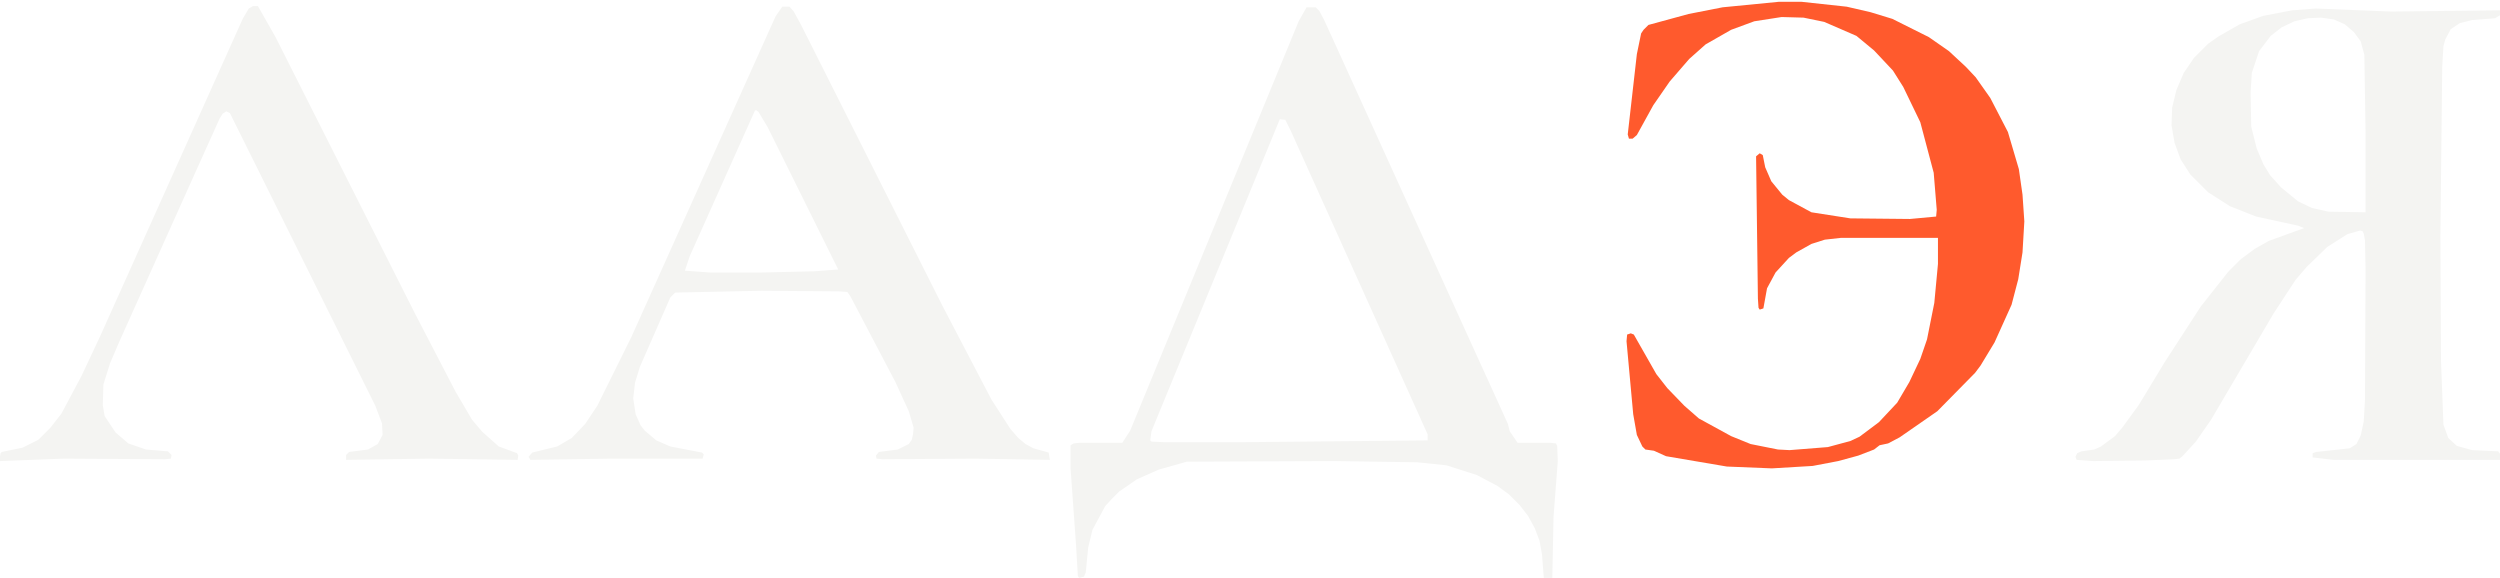
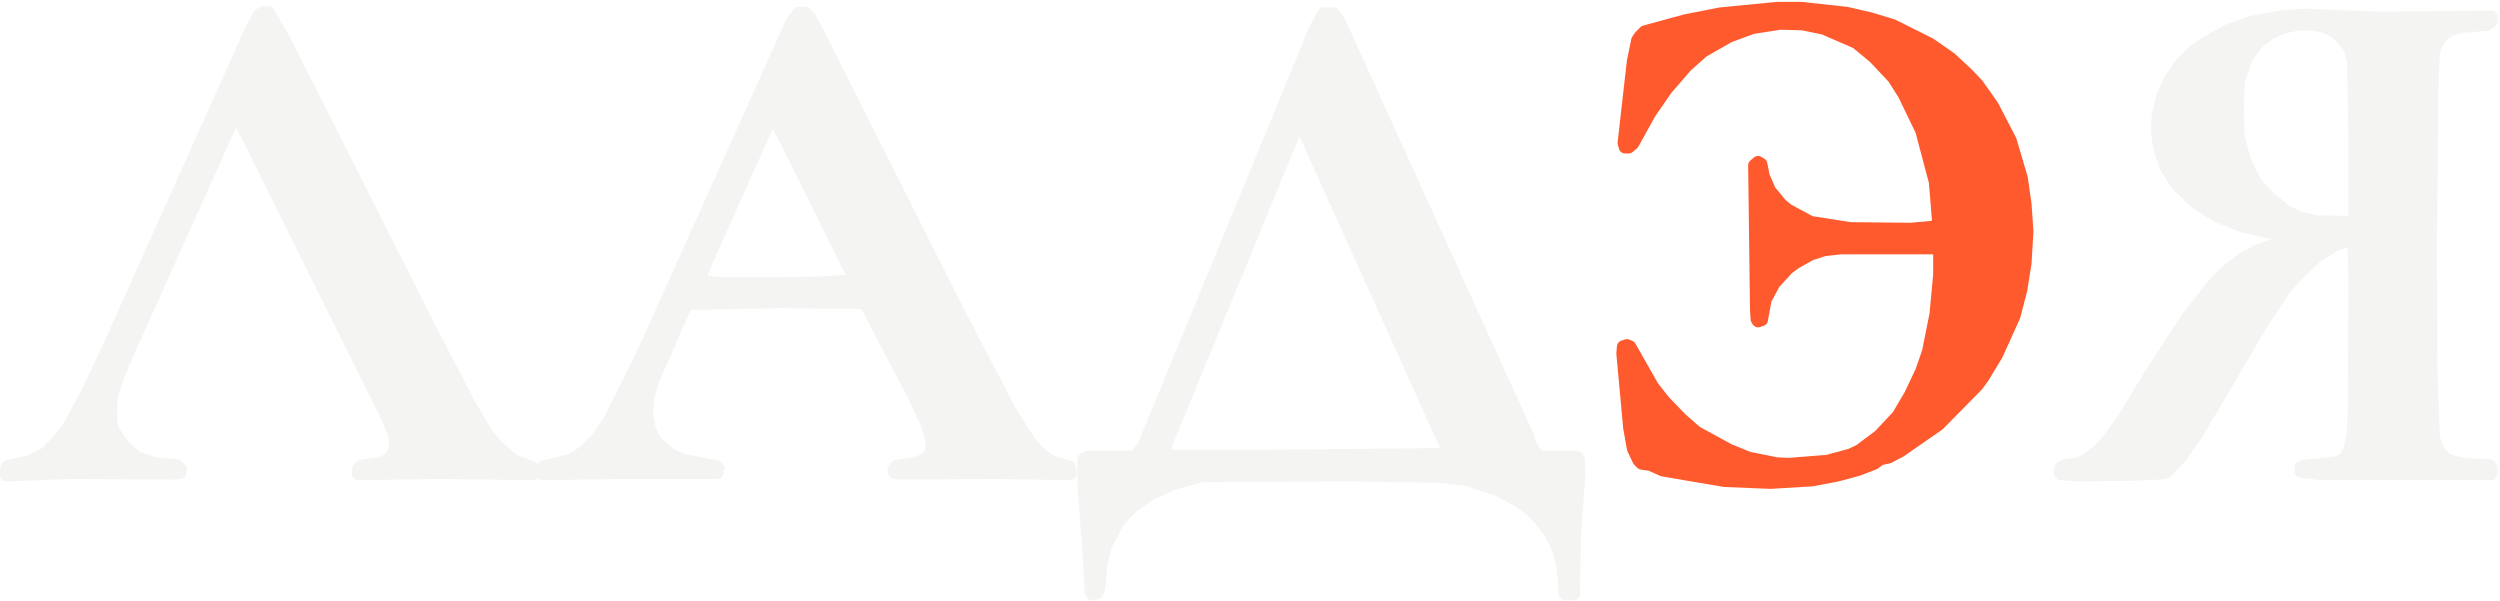
- <svg xmlns="http://www.w3.org/2000/svg" viewBox="0 0 411 95" role="img" aria-label="Ладэя">
-   <path fill="#F4F4F2" fill-rule="evenodd" d="M176.9 89.6L176 77L176 73.2L176.5 72.9L177.4 72.8L184.5 72.8L185.8 70.8L213.5 3.5L214.8 1.2L216.3 1.2L216.9 1.8L217.7 3.3L247.9 69.7L248.2 70.9L249.5 72.8L254.9 72.8L255.8 72.9L256 73.3L256.1 75.8L255.4 85L255.2 95L253.8 95L253.5 91.1L253.1 88.9L252.3 86.8L251.2 84.8L249.8 83L248.1 81.3L246.2 79.9L242.8 78.1L237.8 76.5L233 76L219.4 75.8L195.1 75.9L190.5 77.2L186.9 78.8L184 80.8L182.8 82L181.7 83.2L179.6 87.1L178.9 90L178.5 94.1L178.2 94.8L177.4 95L177.2 94.7ZM0 75L0.1 74.5L0.3 74.3L3.7 73.6L6.3 72.3L8.3 70.3L10.1 68L13.4 61.8L16.5 55.2L39.9 3.1L40.9 1.4L41.6 1L42.4 1L45.3 6.1L68.2 51.5L74.9 64.4L77.6 69L79.3 71L82 73.4L85 74.5L85.2 74.9L85.1 75.6L70.5 75.4L56.9 75.6L56.9 74.8L57.4 74.3L60.5 73.9L62.1 73L62.9 71.5L62.8 69.6L61.7 66.7L37.8 18.6L37.2 18.3L36.6 18.7L36.1 19.5L32 28.6L19.6 56.2L18.1 59.7L17 63.2L16.9 66.6L17.2 68.4L19 71.1L21.1 72.9L24 73.9L27.6 74.2L28.2 74.8L28.1 75.4L27.1 75.5L10.5 75.4L0 75.8ZM87.2 75.6L86.9 75.1L87.5 74.4L91.6 73.4L94 72L96.2 69.7L98.2 66.7L103.8 55.4L127.5 2.7L128.6 1.1L129.8 1.1L130.5 1.9L131.7 4.1L154.9 50.2L163 65.7L166.1 70.5L167.4 72L168.6 73L169.9 73.7L172.4 74.4L172.6 75.6L160.3 75.4L145.1 75.5L144.1 75.4L144 74.9L144.5 74.3L147.6 73.9L149.4 73L149.9 72.3L150.1 71.4L150.2 70.3L149.4 67.6L147.2 62.8L139.8 48.7L139.3 48L137.9 47.9L125.2 47.8L111 48.1L110.2 48.9L105.2 60.3L104.4 62.9L104.1 65.5L104.5 68.1L105.3 69.9L106 70.8L107.9 72.4L110.2 73.4L115.4 74.4L115.7 74.7L115.5 75.4L100.5 75.4ZM341.4 75.6L341.2 75.1L341.5 74.5L342.2 74.2L344.3 73.9L345.4 73.4L347.7 71.7L348.9 70.3L351.6 66.6L355.9 59.5L361.8 50.4L366.3 44.7L368.4 42.6L370.7 40.9L373 39.6L378.8 37.5L377.8 37.1L370.9 35.6L366.6 33.9L363 31.6L360.1 28.7L358.5 26.2L357.5 23.5L357 20.6L357.1 17.7L357.8 14.8L359 12L360.7 9.5L363 7.2L364.7 6L368.2 4L372.1 2.6L376.8 1.7L380.7 1.4L393.1 1.9L411 1.7L411 2.5L410.2 3L406.4 3.3L404.4 3.8L402.9 4.8L402 6.5L401.7 7.6L401.5 11L401.2 38.8L401.3 59.3L401.7 69.8L402.5 72L403.9 73.3L406.4 74L410.7 74.2L411 74.6L411 75.6L383.6 75.6L380.2 75.2L380.2 74.5L380.8 74.3L386.3 73.7L387.4 73L388.1 71.6L388.6 69.3L388.8 65.8L388.9 44.3L388.8 39.5L388.6 38.4L388.4 38L388 37.9L385.9 38.5L382.6 40.6L379.2 43.9L377.4 46L373.8 51.5L363.5 69L361 72.6L358.8 75L358.3 75.4L357.4 75.5L352.7 75.7L344.1 75.8ZM234.7 72.4L234.7 71.4L232.9 67.4L212.2 21.5L211.3 19.7L210.4 19.6L189.3 70.9L189.1 72.4L189.3 72.6L191.5 72.7L204 72.7ZM137.8 44.3L126.2 20.9L124.7 18.4L124.3 18.1L124.1 18.2L113.4 42.1L112.6 44.5L116.7 44.8L125.3 44.8L133.9 44.6ZM388.9 21.9L388.7 9L388.1 6.8L387 5.3L385.5 4L383.7 3.2L381.6 2.9L379.4 3L377.2 3.5L375.1 4.5L373.3 5.9L371.4 8.4L370.2 12L370 15.2L370.1 20.8L371 24.4L372.1 27L373.2 28.8L375 30.8L377.8 33.1L380.1 34.2L382.8 34.8L388.9 34.9Z" />
-   <path fill="#FF5A2D" fill-rule="evenodd" d="M283.9 76.7L273.9 75L271.9 74.1L270.5 73.9L270 73.4L269.1 71.5L268.5 68.1L267.4 56.1L267.5 55L268.1 54.8L268.6 55L272.3 61.5L274.1 63.8L276.9 66.7L279.3 68.8L284.6 71.7L287.8 73L292.3 73.9L294.2 74L300.5 73.5L304.2 72.5L305.7 71.8L308.9 69.4L311.9 66.2L313.9 62.8L315.7 59L316.8 55.8L318 49.8L318.6 43.4L318.6 39.1L302.7 39.1L300 39.4L297.8 40.1L295.3 41.5L294.1 42.4L291.9 44.8L290.5 47.4L289.9 50.7L289.3 50.9L289.1 50.6L289 49.1L288.7 25.7L289.3 25.2L289.8 25.5L290.2 27.5L291.2 29.8L293 32L294.1 32.9L297.8 34.9L304.2 35.9L314 36L318.3 35.6L318.4 34.5L317.9 28.4L315.7 20.1L312.9 14.3L311.2 11.6L308.1 8.3L305.2 5.9L299.9 3.6L296.5 2.9L292.9 2.8L288.4 3.5L284.6 4.9L280.4 7.3L277.7 9.7L274.5 13.4L271.8 17.3L269.1 22.2L268.4 22.8L267.8 22.8L267.6 22.1L269.1 8.9L269.8 5.5L270.2 4.9L271 4.1L277.6 2.3L283.2 1.2L292.4 0.3L296.2 0.3L303.6 1.1L307.5 2L311.1 3.1L317.1 6.1L320.4 8.4L323.2 11L324.8 12.7L327.2 16.1L330.1 21.7L331.9 27.8L332.5 32L332.8 36.4L332.5 41.5L331.8 45.9L330.7 50.1L327.9 56.3L325.6 60.1L324.7 61.3L318.5 67.6L312.3 71.9L310.4 72.9L309 73.2L308.1 73.9L305.5 74.9L302.2 75.8L298 76.6L291.3 77Z" />
+ <svg xmlns="http://www.w3.org/2000/svg" viewBox="-1.0 -1.0 404 97" role="img" aria-label="Ладэя">
+   <path fill="#F4F4F2" stroke="#F4F4F2" stroke-width="2.0" stroke-linejoin="round" fill-rule="evenodd" d="M0 75L0.1 74.5L0.3 74.3L3.7 73.6L6.3 72.3L8.3 70.3L10.1 68L13.4 61.8L16.5 55.2L39.9 3.1L40.9 1.4L41.6 1L42.4 1L45.3 6.1L68.2 51.5L74.9 64.4L77.6 69L79.3 71L82 73.4L85 74.5L85.2 74.9L85.1 75.6L70.5 75.4L56.9 75.6L56.9 74.8L57.4 74.3L60.5 73.9L62.1 73L62.9 71.5L62.8 69.6L61.7 66.7L37.8 18.6L37.2 18.3L36.6 18.7L36.1 19.5L32 28.6L19.6 56.2L18.1 59.7L17 63.2L16.9 66.6L17.2 68.4L19 71.1L21.1 72.9L24 73.9L27.6 74.2L28.2 74.8L28.1 75.4L27.1 75.5L10.5 75.4L0 75.8ZM86.6 75.6L86.3 75.1L86.9 74.4L91 73.4L93.4 72L95.6 69.7L97.6 66.7L103.2 55.4L126.9 2.7L128 1.1L129.2 1.1L129.9 1.9L131.1 4.1L154.3 50.2L162.4 65.7L165.5 70.5L166.8 72L168 73L169.3 73.7L171.8 74.4L172 75.6L159.7 75.4L144.5 75.5L143.5 75.4L143.4 74.9L143.9 74.3L147 73.9L148.8 73L149.3 72.3L149.5 71.4L149.6 70.3L148.8 67.6L146.6 62.8L139.2 48.7L138.7 48L137.3 47.9L124.6 47.8L110.4 48.1L109.6 48.9L104.6 60.3L103.8 62.9L103.5 65.5L103.9 68.1L104.7 69.9L105.4 70.8L107.3 72.4L109.6 73.4L114.8 74.4L115.1 74.7L114.9 75.4L99.9 75.4ZM137.2 44.3L125.6 20.9L124.1 18.4L123.7 18.1L123.5 18.2L112.8 42.1L112 44.5L116.1 44.8L124.7 44.8L133.3 44.6ZM175 89.6L174.1 77L174.1 73.2L174.6 72.9L175.5 72.8L182.6 72.8L183.9 70.8L211.6 3.5L212.9 1.2L214.4 1.2L215 1.8L215.8 3.3L246 69.7L246.3 70.9L247.6 72.8L253 72.8L253.9 72.9L254.1 73.3L254.2 75.8L253.5 85L253.3 95L251.9 95L251.6 91.1L251.2 88.9L250.4 86.8L249.3 84.8L247.9 83L246.2 81.3L244.3 79.9L240.9 78.1L235.9 76.5L231.1 76L217.5 75.8L193.2 75.9L188.6 77.2L185 78.8L182.1 80.8L180.9 82L179.8 83.2L177.7 87.1L177 90L176.6 94.1L176.3 94.8L175.5 95L175.3 94.7ZM232.8 72.4L232.8 71.4L231 67.4L210.3 21.5L209.4 19.7L208.5 19.6L187.4 70.9L187.2 72.4L187.4 72.6L189.6 72.7L202.1 72.7ZM332 75.6L331.8 75.1L332.1 74.5L332.8 74.2L334.9 73.9L336 73.4L338.3 71.7L339.5 70.3L342.2 66.6L346.5 59.5L352.4 50.4L356.9 44.7L359 42.6L361.3 40.9L363.6 39.6L369.4 37.5L368.4 37.1L361.5 35.6L357.2 33.9L353.6 31.6L350.7 28.7L349.1 26.2L348.1 23.5L347.6 20.6L347.7 17.7L348.4 14.8L349.6 12L351.3 9.5L353.6 7.2L355.3 6L358.8 4L362.7 2.6L367.4 1.7L371.3 1.4L383.7 1.9L401.6 1.7L401.6 2.5L400.8 3L397 3.3L395 3.8L393.5 4.8L392.6 6.5L392.3 7.6L392.1 11L391.8 38.8L391.9 59.3L392.3 69.8L393.1 72L394.5 73.3L397 74L401.3 74.2L401.6 74.6L401.6 75.6L374.2 75.6L370.8 75.2L370.8 74.5L371.4 74.3L376.9 73.7L378 73L378.7 71.6L379.2 69.3L379.4 65.8L379.5 44.3L379.4 39.5L379.2 38.4L379 38L378.6 37.9L376.5 38.5L373.2 40.6L369.8 43.9L368 46L364.4 51.5L354.1 69L351.6 72.6L349.4 75L348.9 75.4L348 75.5L343.3 75.7L334.7 75.8ZM379.5 21.9L379.3 9L378.7 6.8L377.6 5.3L376.1 4L374.3 3.2L372.2 2.9L370 3L367.8 3.5L365.7 4.5L363.9 5.9L362 8.4L360.8 12L360.6 15.2L360.7 20.8L361.6 24.4L362.7 27L363.8 28.8L365.6 30.8L368.4 33.1L370.7 34.2L373.4 34.8L379.5 34.9Z" />
+   <path fill="#FF5A2D" stroke="#FF5A2D" stroke-width="2.0" stroke-linejoin="round" fill-rule="evenodd" d="M277.7 76.7L267.7 75L265.7 74.1L264.3 73.9L263.8 73.4L262.9 71.5L262.3 68.1L261.2 56.1L261.3 55L261.9 54.8L262.4 55L266.1 61.5L267.9 63.8L270.7 66.7L273.1 68.8L278.4 71.7L281.6 73L286.1 73.9L288 74L294.3 73.5L298 72.5L299.5 71.8L302.7 69.4L305.7 66.2L307.7 62.8L309.5 59L310.6 55.8L311.8 49.8L312.4 43.4L312.4 39.1L296.5 39.1L293.8 39.4L291.6 40.1L289.1 41.5L287.9 42.4L285.7 44.8L284.3 47.4L283.7 50.7L283.1 50.9L282.9 50.6L282.8 49.1L282.5 25.7L283.1 25.2L283.6 25.5L284 27.5L285 29.8L286.8 32L287.9 32.9L291.6 34.9L298 35.9L307.8 36L312.1 35.6L312.2 34.5L311.7 28.4L309.5 20.1L306.7 14.3L305 11.6L301.9 8.3L299 5.9L293.7 3.6L290.3 2.9L286.7 2.8L282.2 3.5L278.4 4.9L274.2 7.3L271.5 9.7L268.3 13.4L265.6 17.3L262.9 22.2L262.2 22.8L261.6 22.8L261.4 22.1L262.9 8.9L263.6 5.5L264 4.9L264.8 4.1L271.4 2.3L277 1.2L286.2 0.3L290 0.3L297.4 1.1L301.3 2L304.9 3.1L310.9 6.1L314.2 8.4L317 11L318.6 12.7L321 16.1L323.9 21.7L325.7 27.8L326.3 32L326.6 36.4L326.3 41.5L325.6 45.9L324.5 50.1L321.7 56.3L319.4 60.1L318.5 61.3L312.3 67.6L306.1 71.9L304.2 72.9L302.8 73.2L301.9 73.9L299.3 74.9L296 75.8L291.8 76.6L285.1 77Z" />
</svg>
